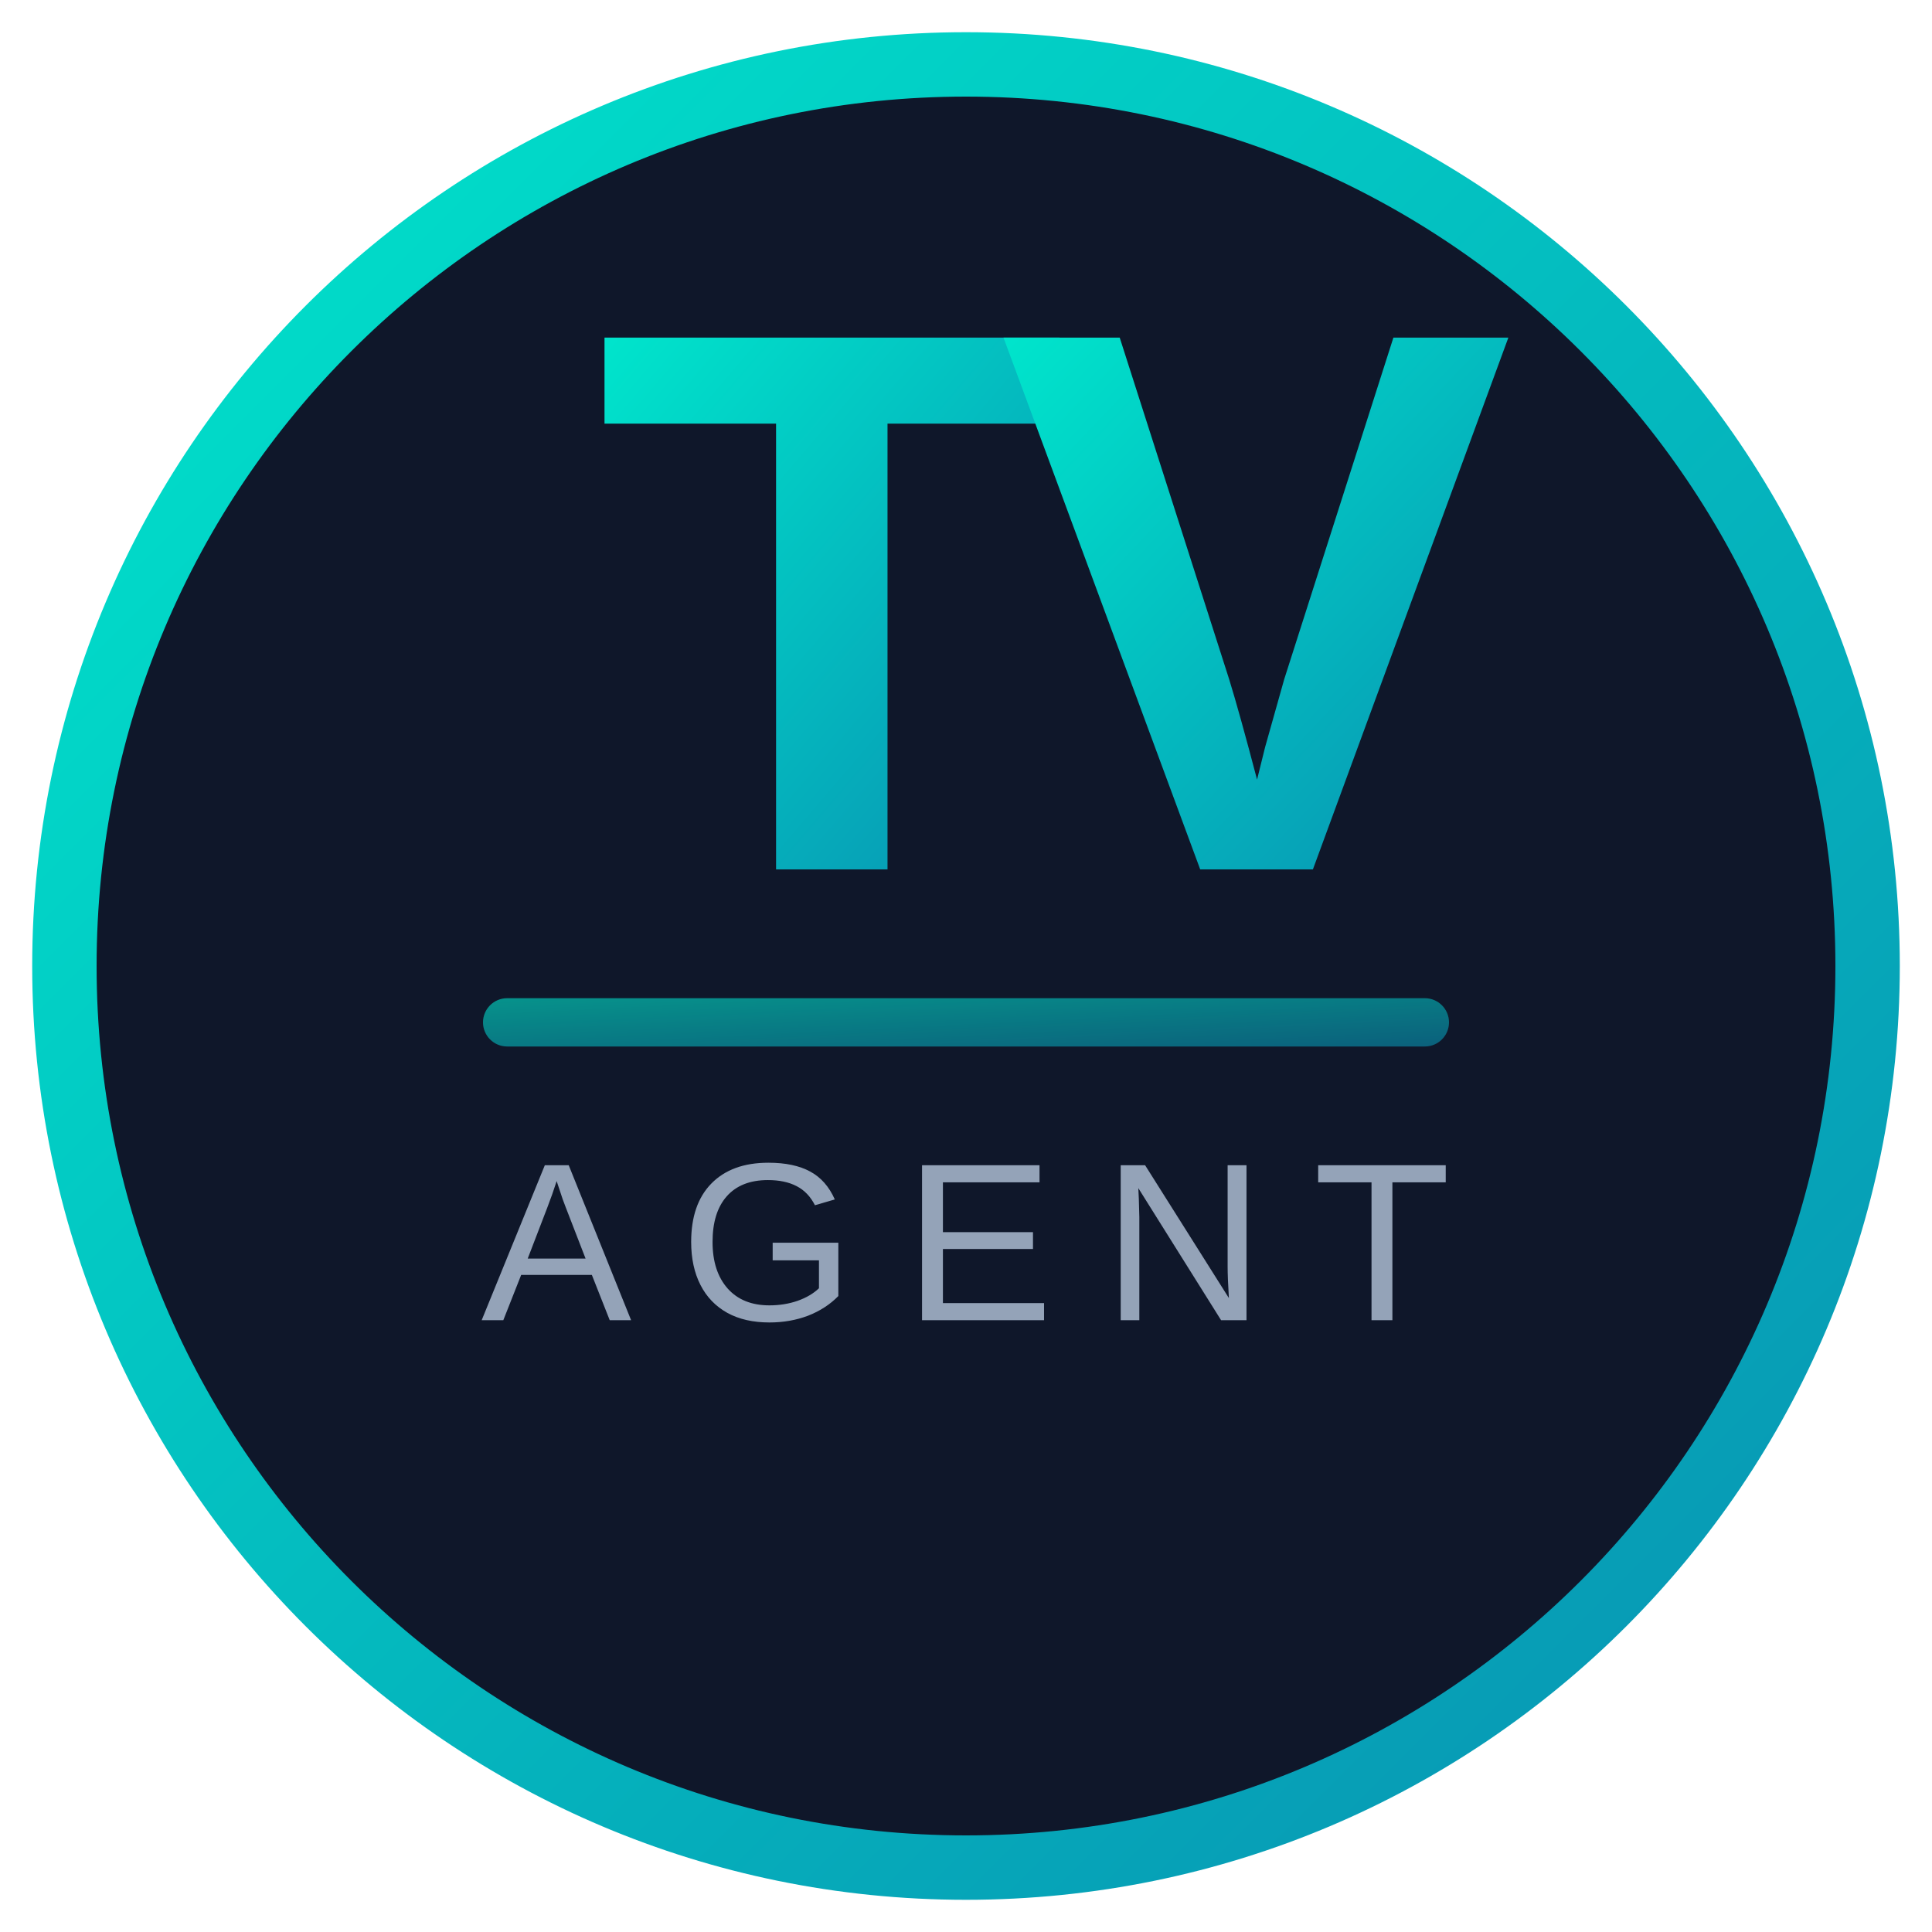
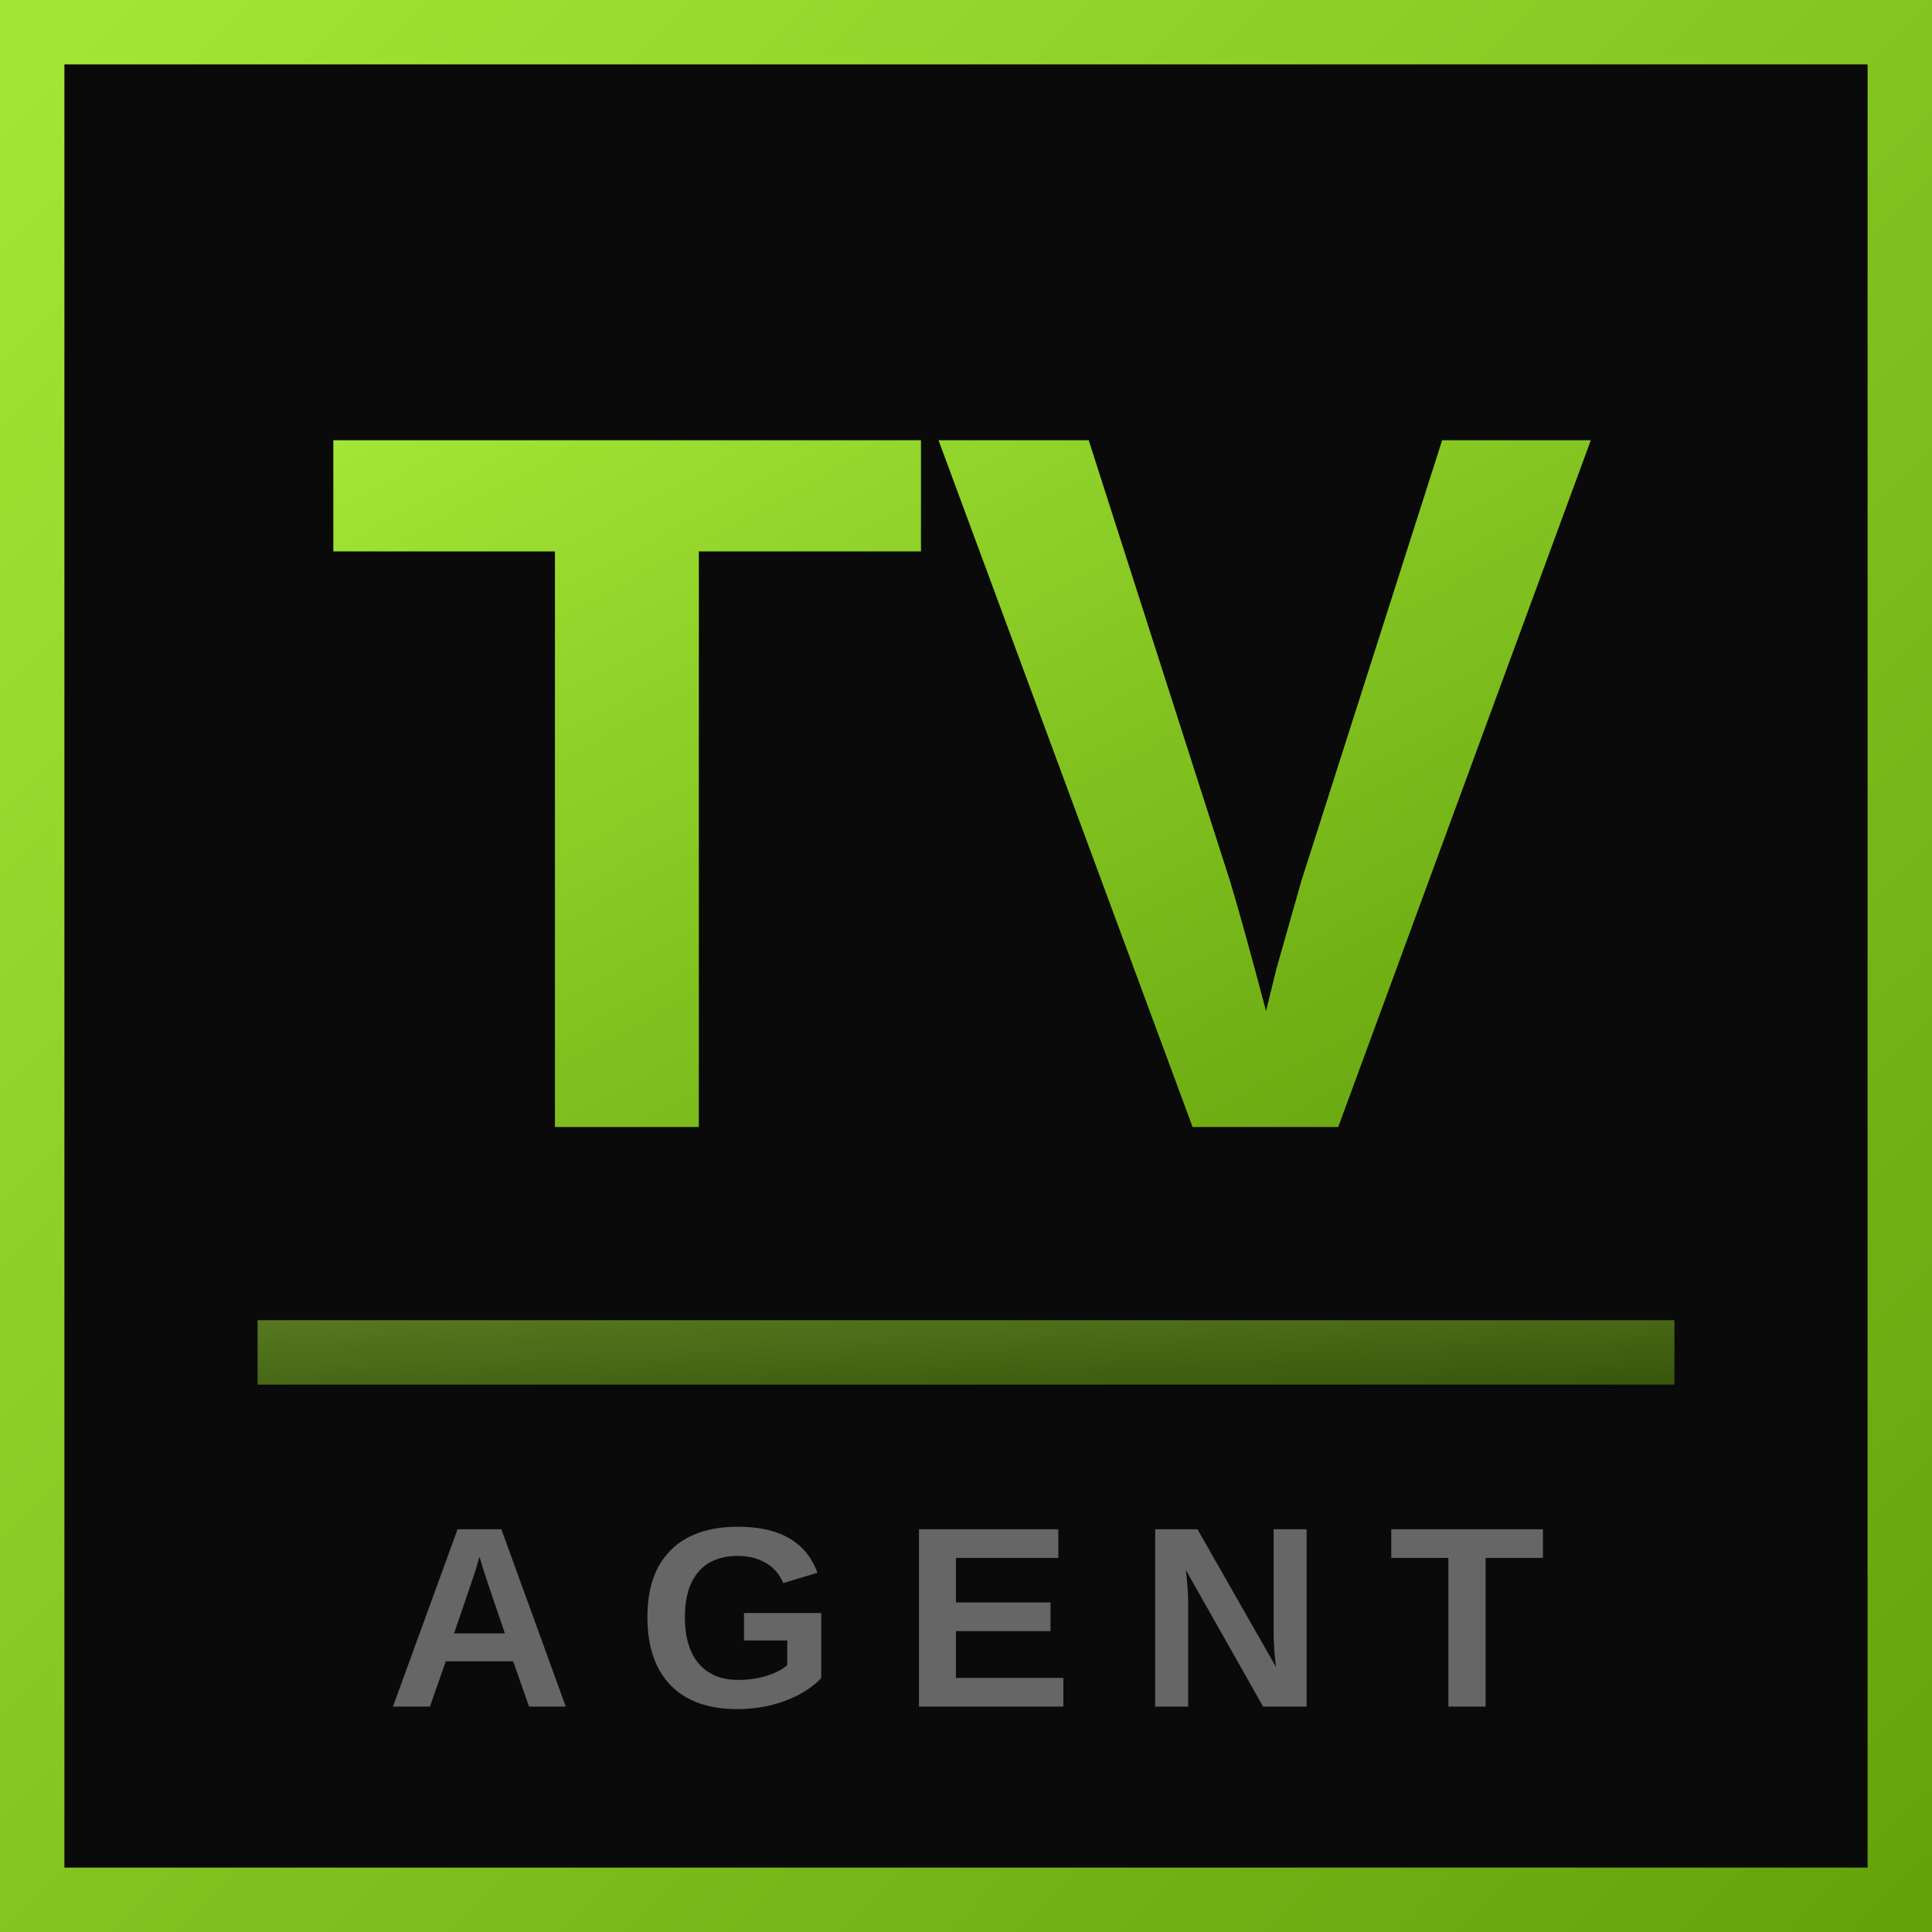
<svg xmlns="http://www.w3.org/2000/svg" viewBox="0 0 120 120" fill="none">
  <defs>
    <linearGradient id="troy-gradient" x1="0%" y1="0%" x2="100%" y2="100%">
-       <stop offset="0%" stop-color="#00e5cc" />
-       <stop offset="100%" stop-color="#0891b2" />
+       <stop offset="0%" stop-color="#a3e635" />
+       <stop offset="100%" stop-color="#65a30d" />
    </linearGradient>
  </defs>
-   <circle cx="60" cy="60" r="56" fill="#0f172a" />
-   <circle cx="60" cy="60" r="56" stroke="url(#troy-gradient)" stroke-width="4" />
-   <text x="37" y="54" font-family="Arial, Helvetica, sans-serif" font-weight="bold" font-size="48" fill="url(#troy-gradient)">T</text>
-   <text x="62" y="54" font-family="Arial, Helvetica, sans-serif" font-weight="bold" font-size="48" fill="url(#troy-gradient)">V</text>
-   <rect x="30" y="62" width="60" height="3" rx="1.5" fill="url(#troy-gradient)" opacity="0.6" />
-   <text x="60" y="82" font-family="Arial, Helvetica, sans-serif" font-size="14" fill="#94a3b8" text-anchor="middle" letter-spacing="3">AGENT</text>
+   <rect width="120" height="120" fill="#0a0a0a" />
+   <rect x="2" y="2" width="116" height="116" stroke="url(#troy-gradient)" stroke-width="4" fill="none" />
+   <text x="20" y="70" font-family="Arial, Helvetica, sans-serif" font-weight="900" font-size="62" fill="url(#troy-gradient)">TV</text>
+   <rect x="16" y="82" width="88" height="4" fill="url(#troy-gradient)" opacity="0.5" />
+   <text x="60" y="106" font-family="Arial, Helvetica, sans-serif" font-weight="700" font-size="16" fill="#666666" text-anchor="middle" letter-spacing="4">AGENT</text>
</svg>
